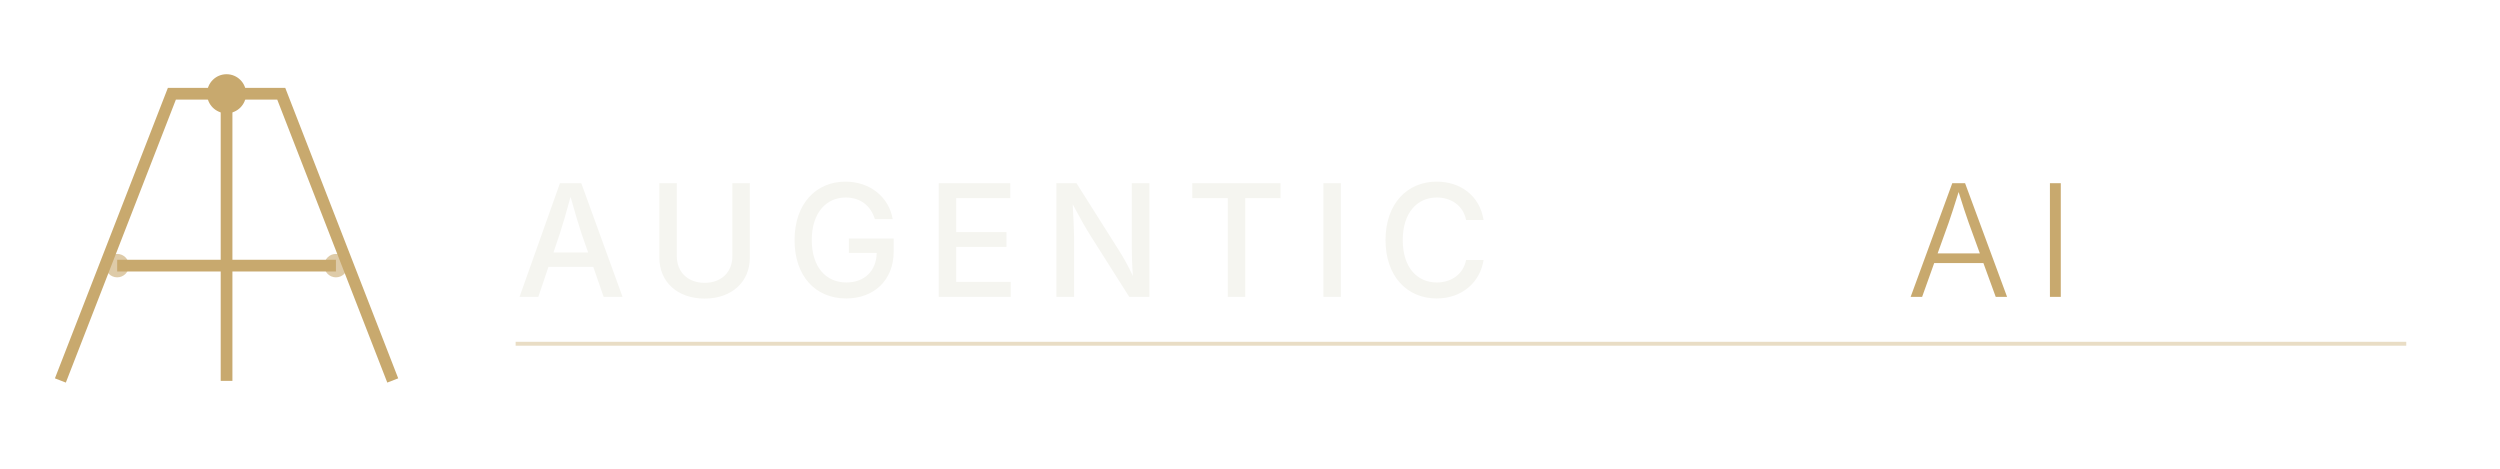
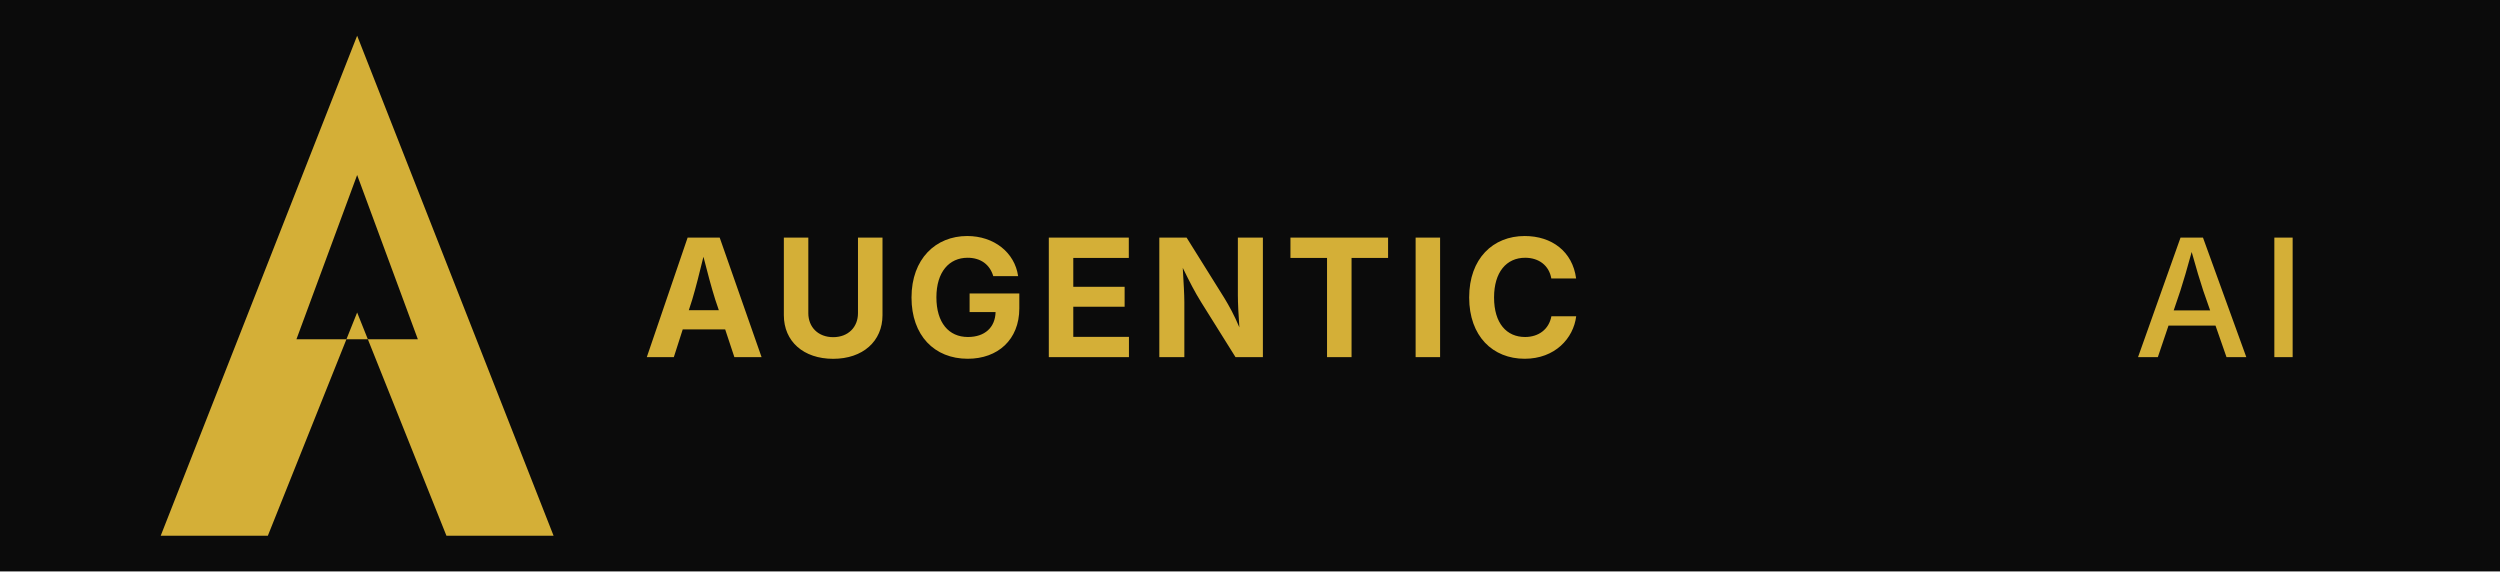
- <svg xmlns="http://www.w3.org/2000/svg" viewBox="0 0 320 60" fill="none">
-   <g>
-     <path d="M8 48 L22 12 L29 12 L29 48" stroke="#C8A96E" stroke-width="1.5" fill="none" stroke-linecap="square" />
-     <path d="M29 12 L36 12 L50 48" stroke="#C8A96E" stroke-width="1.5" fill="none" stroke-linecap="square" />
-     <line x1="15" y1="34" x2="43" y2="34" stroke="#C8A96E" stroke-width="1.5" />
-     <circle cx="29" cy="12" r="2.5" fill="#C8A96E" />
-     <circle cx="15" cy="34" r="1.5" fill="#C8A96E" opacity="0.6" />
-     <circle cx="43" cy="34" r="1.5" fill="#C8A96E" opacity="0.6" />
+ <svg xmlns="http://www.w3.org/2000/svg" width="1400" height="320" viewBox="0 0 1400 320">
+   <rect width="100%" height="100%" fill="#0B0B0B" />
+   <g transform="translate(70,20)">
+     <path fill="#D4AF37" fill-rule="evenodd" d="M130 0 L20 280 H80 L130 155 L180 280 H240 L130 0 Z M130 78 L96 170 H164 L130 78 Z" />
  </g>
-   <text x="66" y="38" font-family="Inter, system-ui, sans-serif" font-size="20" font-weight="500" letter-spacing="3" fill="#F5F5F0">AUGENTIC</text>
-   <text x="244" y="38" font-family="Inter, system-ui, sans-serif" font-size="20" font-weight="300" letter-spacing="3" fill="#C8A96E"> AI</text>
-   <line x1="66" y1="44" x2="308" y2="44" stroke="#C8A96E" stroke-width="0.5" opacity="0.4" />
+   <g transform="translate(360,0)">
+     <text x="0" y="200" fill="#D4AF37" font-family="Inter, ui-sans-serif, system-ui, -apple-system, Segoe UI, Roboto, Helvetica, Arial" font-size="92" font-weight="700" letter-spacing="6">AUGENTIC</text>
+     <text x="835" y="200" fill="#D4AF37" font-family="Inter, ui-sans-serif, system-ui, -apple-system, Segoe UI, Roboto, Helvetica, Arial" font-size="92" font-weight="500" letter-spacing="6"> AI</text>
+   </g>
</svg>
